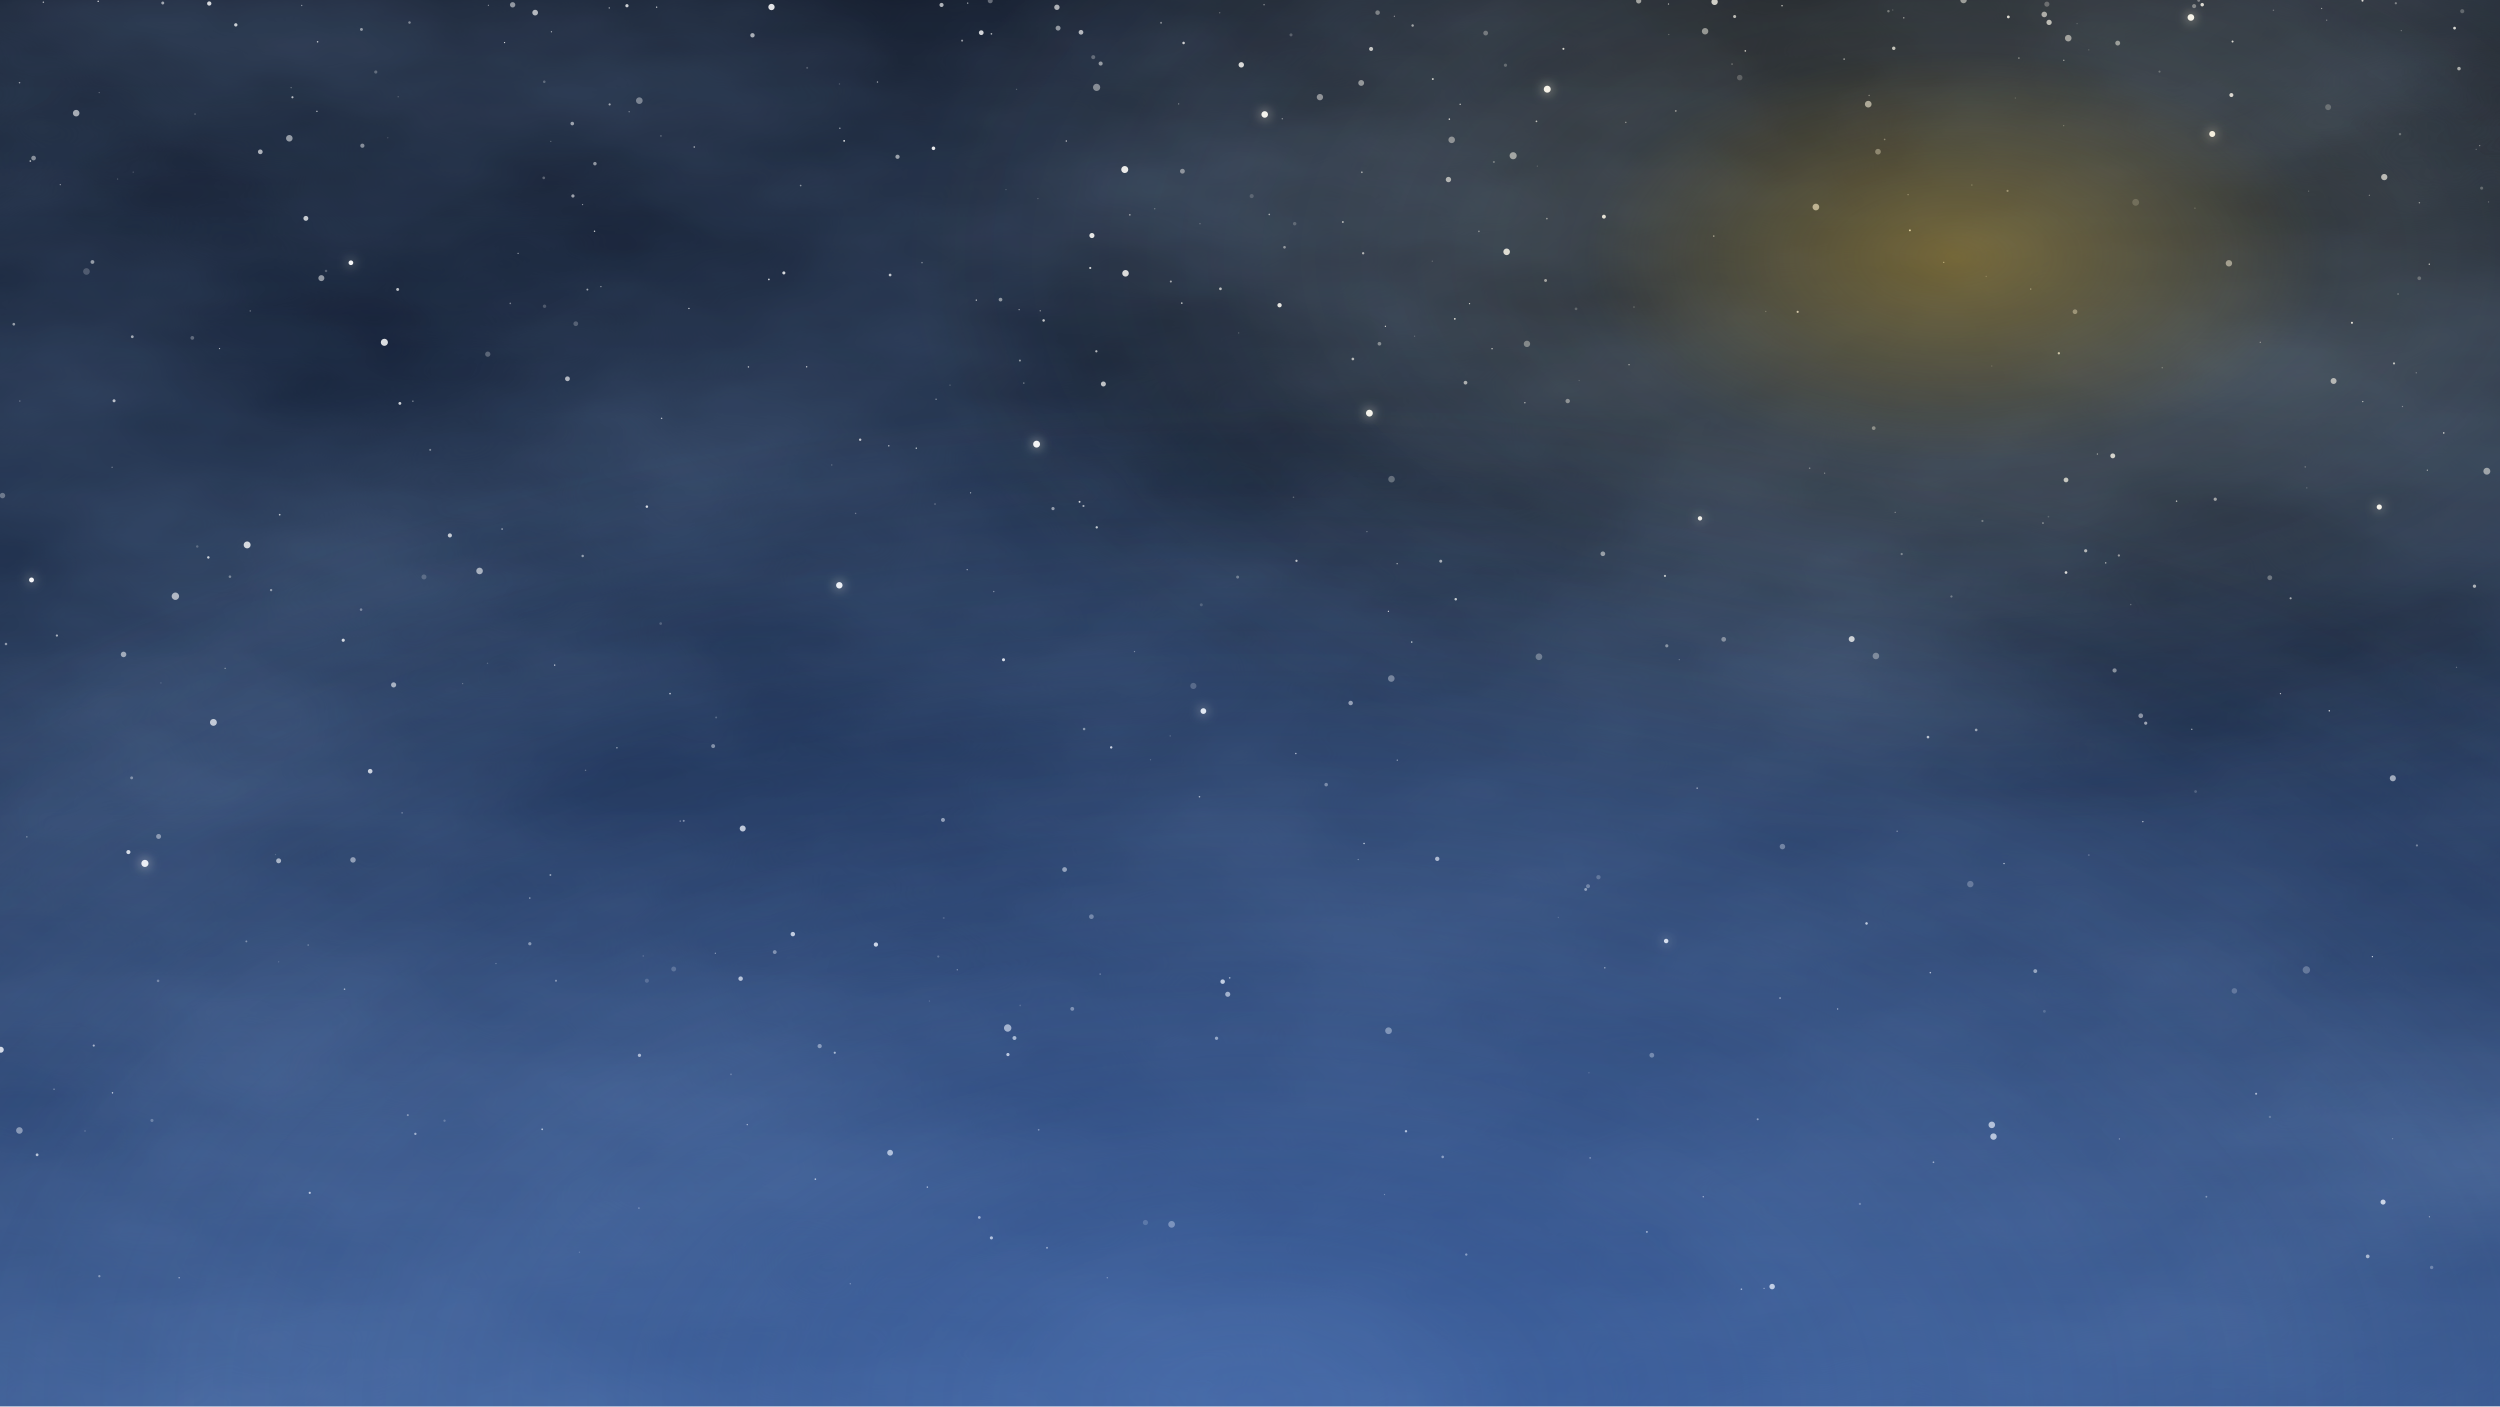
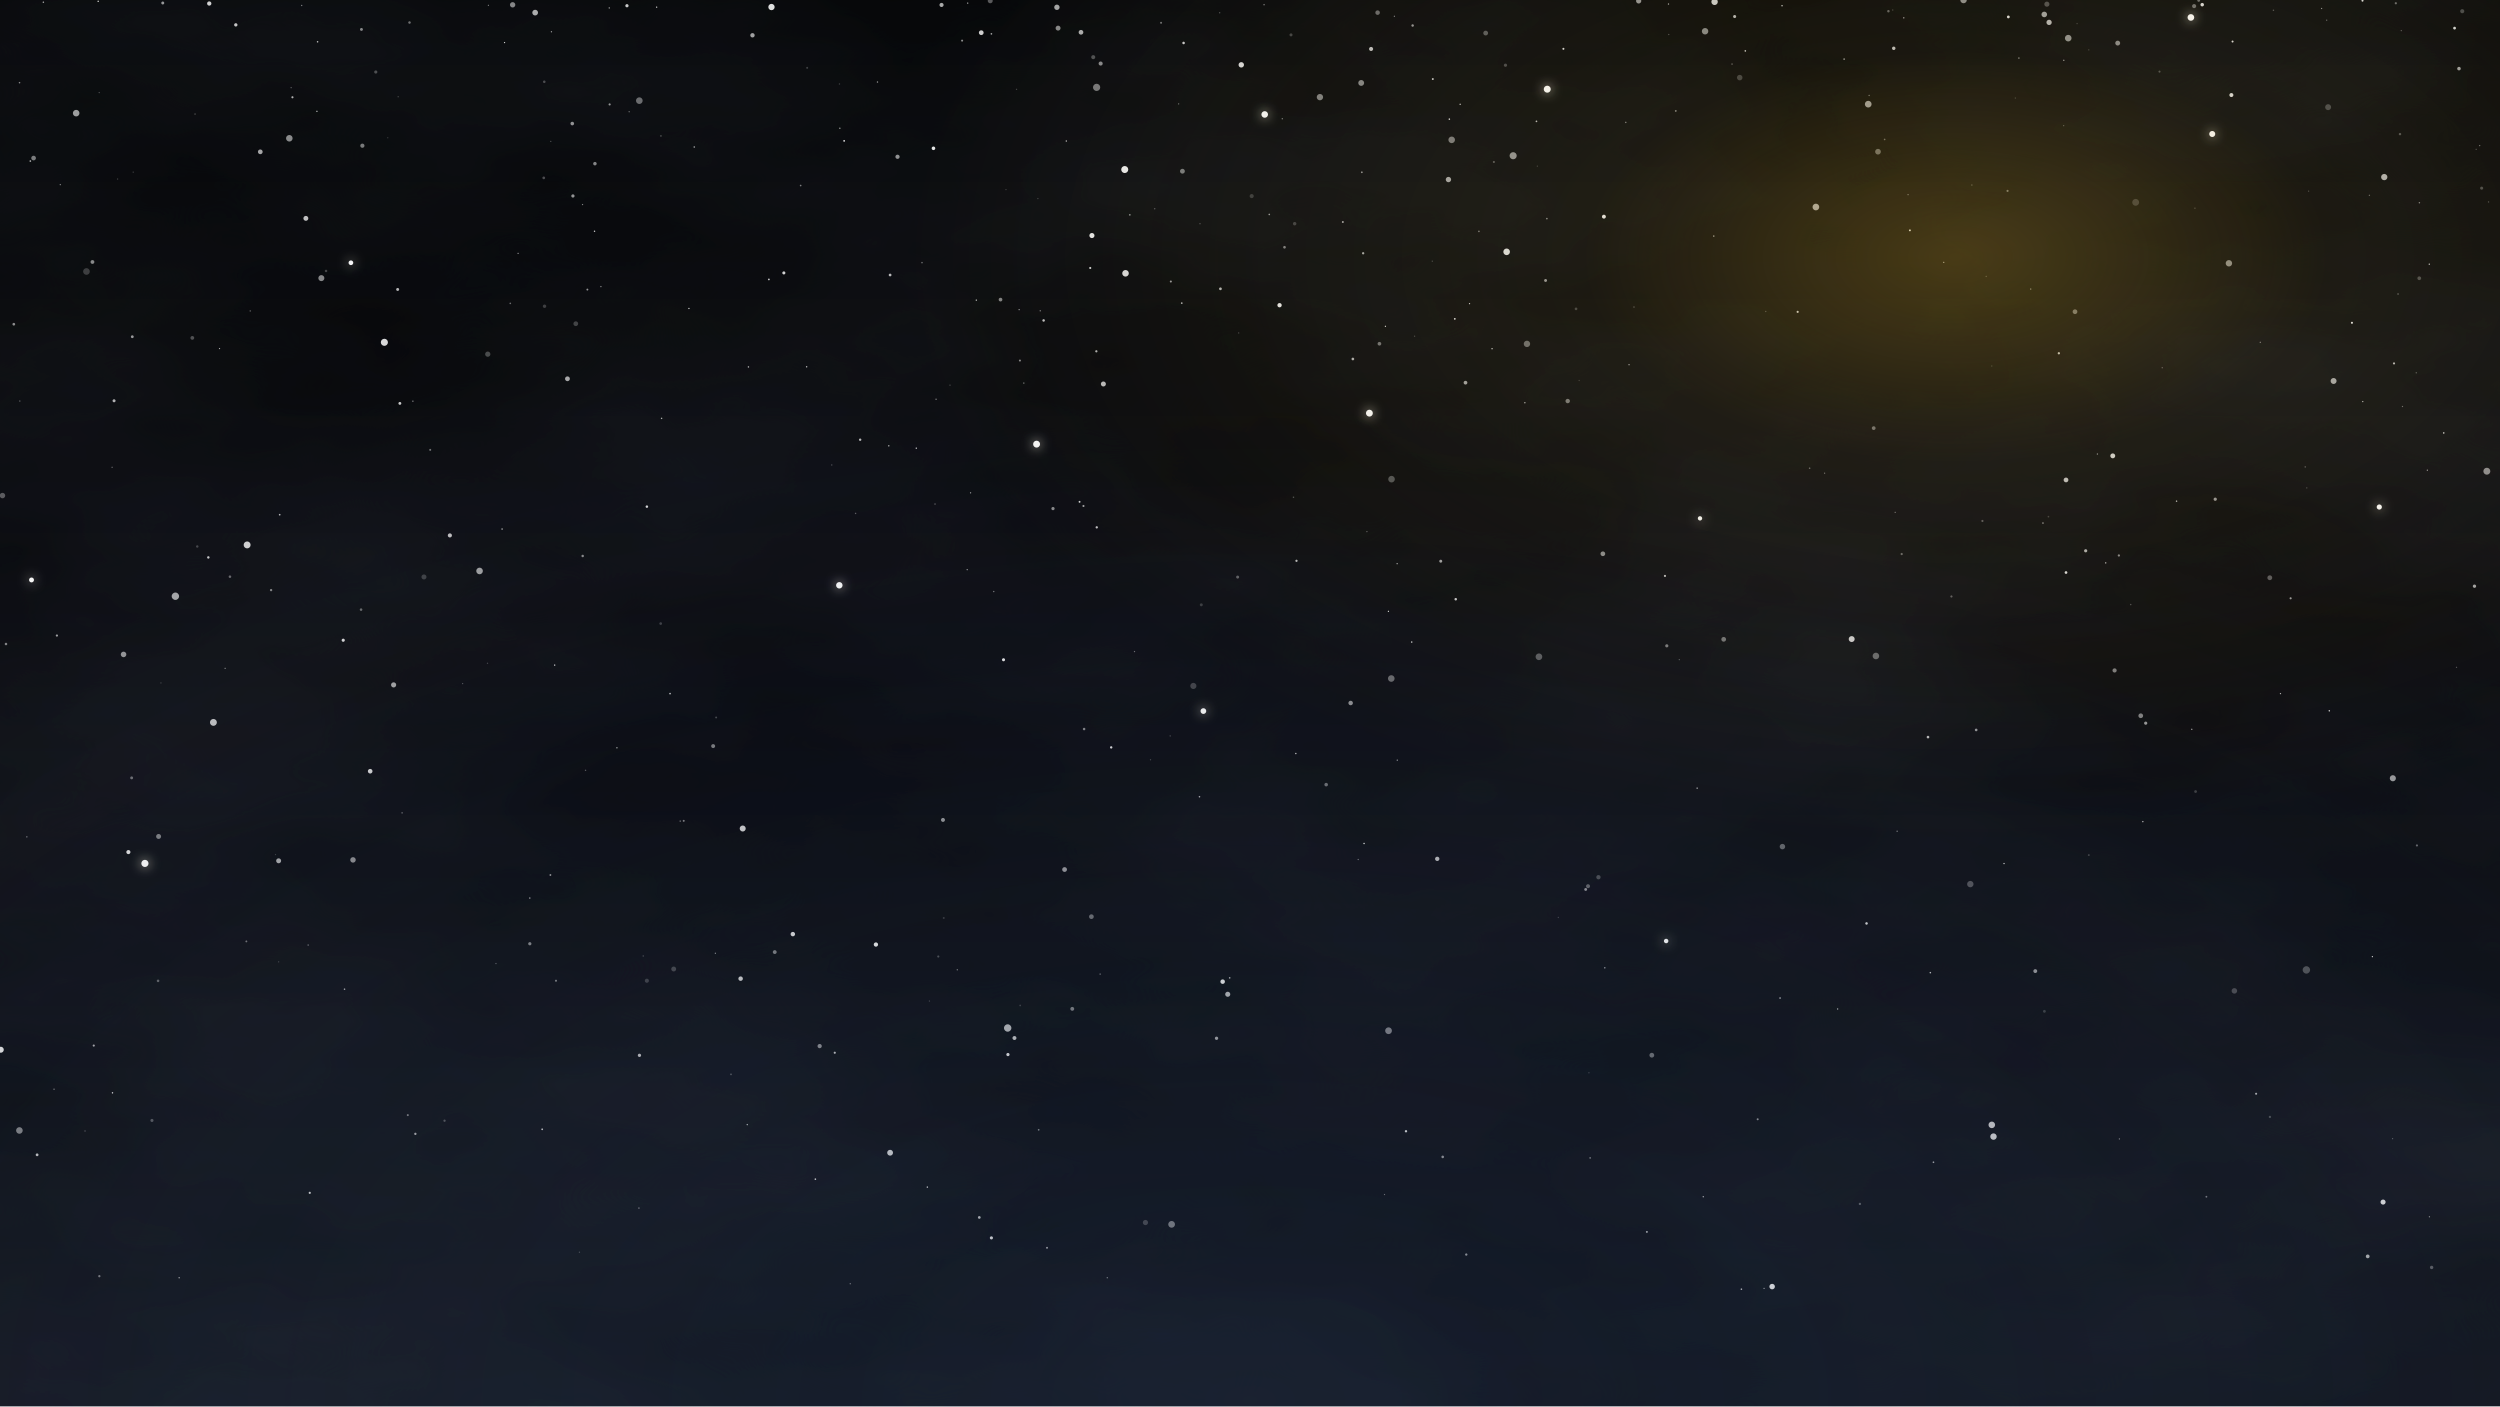
<svg xmlns="http://www.w3.org/2000/svg" width="1920" height="1080" viewBox="0 0 1920 1080">
  <defs>
    <linearGradient id="sky" x1="0" y1="0" x2="0" y2="1">
-       <stop offset="0" stop-color="#050a16" />
-       <stop offset="0.42" stop-color="#0e1c36" />
-       <stop offset="0.74" stop-color="#1f355e" />
-       <stop offset="1" stop-color="#2c4a80" />
+       <stop offset="0" stop-color="#000000" />
+       <stop offset="0.42" stop-color="#050508" />
+       <stop offset="0.74" stop-color="#0a0c12" />
+       <stop offset="1" stop-color="#0e121a" />
    </linearGradient>
    <radialGradient id="moon" cx="0.78" cy="0.18" r="0.42">
-       <stop offset="0" stop-color="#e6b325" stop-opacity="0.42" />
-       <stop offset="0.35" stop-color="#e6b325" stop-opacity="0.10" />
+       <stop offset="0" stop-color="#e6b325" stop-opacity="0.28" />
+       <stop offset="0.35" stop-color="#e6b325" stop-opacity="0.08" />
      <stop offset="1" stop-color="#e6b325" stop-opacity="0" />
    </radialGradient>
    <radialGradient id="horizon" cx="0.5" cy="1" r="0.72">
-       <stop offset="0" stop-color="#4a76c4" stop-opacity="0.38" />
-       <stop offset="1" stop-color="#4a76c4" stop-opacity="0" />
+       <stop offset="0" stop-color="#1f355e" stop-opacity="0.18" />
+       <stop offset="1" stop-color="#1f355e" stop-opacity="0" />
    </radialGradient>
    <filter id="clouds" x="0" y="0" width="100%" height="100%">
      <feTurbulence type="fractalNoise" baseFrequency="0.002 0.004" numOctaves="5" seed="7" />
-       <feColorMatrix type="matrix" values="0 0 0 0 0.22  0 0 0 0 0.36  0 0 0 0 0.62  0.9 0 0 0 0" />
+       <feColorMatrix type="matrix" values="0 0 0 0 0.06  0 0 0 0 0.08  0 0 0 0 0.12  0.55 0 0 0 0" />
    </filter>
    <filter id="bloom" x="-200%" y="-200%" width="500%" height="500%">
      <feGaussianBlur stdDeviation="4" />
    </filter>
  </defs>
  <rect width="1920" height="1080" fill="url(#sky)" />
  <g opacity="0.5">
    <rect width="1920" height="1080" filter="url(#clouds)" />
  </g>
  <g fill="#ffffff">
    <circle cx="1876.8" cy="332.5" r="0.62" opacity="0.82" />
    <circle cx="288.6" cy="55.3" r="1.22" opacity="0.27" />
    <circle cx="994.3" cy="171.8" r="1.33" opacity="0.21" />
    <circle cx="0.6" cy="806.2" r="2.31" opacity="0.85" />
    <circle cx="442.2" cy="248.6" r="1.83" opacity="0.23" />
    <circle cx="1217.8" cy="683.1" r="1.11" opacity="0.54" />
    <circle cx="1465.4" cy="149.5" r="0.5" opacity="0.48" />
    <circle cx="1043.1" cy="660.1" r="0.51" opacity="0.45" />
    <circle cx="934.3" cy="797.4" r="1.28" opacity="0.6" />
    <circle cx="871.3" cy="500.4" r="0.53" opacity="0.4" />
    <circle cx="1070.9" cy="12.5" r="0.53" opacity="0.47" />
    <circle cx="529.1" cy="236.9" r="0.52" opacity="0.84" />
    <circle cx="818.9" cy="108.3" r="0.51" opacity="0.9" />
    <circle cx="1626.4" cy="33.1" r="1.88" opacity="0.5" />
    <circle cx="1771.6" cy="374.7" r="0.53" opacity="0.24" />
    <circle cx="1457" cy="638.4" r="0.56" opacity="0.45" />
    <circle cx="237.9" cy="916.1" r="0.84" opacity="0.78" />
    <circle cx="440" cy="150.5" r="1.26" opacity="0.56" />
    <circle cx="1039" cy="275.7" r="1.04" opacity="0.66" />
    <circle cx="1831.1" cy="136" r="2.42" opacity="0.67" />
    <circle cx="427" cy="753.2" r="0.8" opacity="0.46" />
    <circle cx="1539.1" cy="663.2" r="0.53" opacity="0.83" />
    <circle cx="1280.1" cy="496" r="1.22" opacity="0.46" />
    <circle cx="397.9" cy="194.6" r="0.51" opacity="0.57" />
    <circle cx="176.6" cy="442.9" r="0.99" opacity="0.37" />
    <circle cx="644.7" cy="64.5" r="0.54" opacity="0.22" />
    <circle cx="1268.6" cy="810.4" r="1.85" opacity="0.39" />
    <circle cx="673.9" cy="63" r="0.55" opacity="0.59" />
    <circle cx="1837.5" cy="874.5" r="0.5" opacity="0.32" />
    <circle cx="864.4" cy="209.9" r="2.53" opacity="0.83" />
    <circle cx="942.9" cy="763.6" r="1.96" opacity="0.67" />
    <circle cx="1303.4" cy="605.3" r="0.55" opacity="0.76" />
    <circle cx="121.8" cy="642.4" r="1.91" opacity="0.45" />
    <circle cx="608.9" cy="717.4" r="1.71" opacity="0.83" />
    <circle cx="921.6" cy="171.8" r="0.54" opacity="0.27" />
    <circle cx="456.6" cy="177.6" r="0.57" opacity="0.8" />
    <circle cx="121.4" cy="753.3" r="1" opacity="0.34" />
    <circle cx="749.8" cy="230.5" r="0.51" opacity="0.88" />
    <circle cx="1644.1" cy="549.7" r="1.82" opacity="0.48" />
    <circle cx="682.6" cy="342.4" r="0.52" opacity="0.83" />
    <circle cx="939" cy="753.9" r="1.74" opacity="0.87" />
    <circle cx="234.9" cy="167.7" r="1.89" opacity="0.74" />
    <circle cx="374.6" cy="272" r="2.02" opacity="0.26" />
    <circle cx="1480.7" cy="566.1" r="1.02" opacity="0.73" />
    <circle cx="614.9" cy="142.5" r="0.67" opacity="0.46" />
    <circle cx="713.8" cy="768.8" r="0.5" opacity="0.24" />
    <circle cx="28.5" cy="886.9" r="1.08" opacity="0.73" />
    <circle cx="1531" cy="872.9" r="2.48" opacity="0.77" />
    <circle cx="1685.7" cy="159.9" r="0.6" opacity="0.2" />
    <circle cx="718.9" cy="306.6" r="0.5" opacity="0.6" />
    <circle cx="243.4" cy="85.5" r="0.51" opacity="0.83" />
    <circle cx="783.3" cy="276.9" r="0.78" opacity="0.51" />
    <circle cx="295.2" cy="262.9" r="2.73" opacity="0.84" />
    <circle cx="1248.6" cy="94" r="0.59" opacity="0.46" />
    <circle cx="1439" cy="328.8" r="1.45" opacity="0.4" />
    <circle cx="1573.2" cy="396.8" r="0.67" opacity="0.2" />
    <circle cx="1047.6" cy="647.8" r="0.58" opacity="0.88" />
    <circle cx="1336.1" cy="59.6" r="2.12" opacity="0.22" />
    <circle cx="149.8" cy="87.6" r="0.62" opacity="0.25" />
    <circle cx="908.1" cy="131.5" r="1.86" opacity="0.44" />
    <circle cx="577.9" cy="27.1" r="1.69" opacity="0.61" />
    <circle cx="703.7" cy="344.2" r="0.53" opacity="0.88" />
    <circle cx="823.5" cy="774.8" r="1.49" opacity="0.45" />
    <circle cx="90.3" cy="137.5" r="0.51" opacity="0.24" />
    <circle cx="723.1" cy="3.8" r="1.59" opacity="0.65" />
    <circle cx="648.3" cy="108.2" r="0.69" opacity="0.9" />
    <circle cx="619.9" cy="52.1" r="0.75" opacity="0.22" />
    <circle cx="1147.3" cy="124.4" r="0.79" opacity="0.31" />
    <circle cx="1891" cy="8.6" r="1.58" opacity="0.25" />
    <circle cx="838.2" cy="704" r="1.81" opacity="0.39" />
    <circle cx="974.8" cy="164.7" r="0.64" opacity="0.58" />
    <circle cx="1841.7" cy="225.8" r="0.59" opacity="0.39" />
    <circle cx="570.4" cy="636.3" r="2.31" opacity="0.79" />
    <circle cx="1529.7" cy="281.1" r="0.5" opacity="0.22" />
    <circle cx="798.9" cy="238.7" r="0.5" opacity="0.57" />
    <circle cx="86.4" cy="839.3" r="0.57" opacity="0.87" />
    <circle cx="192.2" cy="238.8" r="0.61" opacity="0.31" />
    <circle cx="1106.5" cy="431" r="1.14" opacity="0.62" />
    <circle cx="1337.4" cy="990.1" r="0.64" opacity="0.73" />
    <circle cx="1773" cy="146.8" r="0.51" opacity="0.26" />
    <circle cx="641.1" cy="808.5" r="0.83" opacity="0.72" />
    <circle cx="1200.7" cy="37.5" r="0.78" opacity="0.82" />
    <circle cx="46.3" cy="141.8" r="0.52" opacity="0.51" />
    <circle cx="801.5" cy="246.1" r="0.98" opacity="0.73" />
    <circle cx="137.6" cy="981.3" r="0.57" opacity="0.6" />
    <circle cx="1525.4" cy="212.3" r="0.52" opacity="0.28" />
    <circle cx="770.7" cy="506.7" r="1.18" opacity="0.89" />
    <circle cx="1181.9" cy="504.4" r="2.57" opacity="0.33" />
    <circle cx="1788" cy="82.3" r="2.29" opacity="0.24" />
    <circle cx="1541.8" cy="146.6" r="0.82" opacity="0.42" />
    <circle cx="1462.1" cy="13.7" r="0.56" opacity="0.62" />
    <circle cx="14.9" cy="868.2" r="2.54" opacity="0.46" />
    <circle cx="761.4" cy="950.7" r="1.21" opacity="0.84" />
    <circle cx="1141" cy="25.4" r="1.84" opacity="0.32" />
    <circle cx="277.6" cy="22.6" r="1.13" opacity="0.5" />
    <circle cx="1886.6" cy="512.5" r="0.5" opacity="0.31" />
    <circle cx="1049.8" cy="408.3" r="0.5" opacity="0.39" />
    <circle cx="214.8" cy="395.3" r="0.68" opacity="0.69" />
    <circle cx="1356.1" cy="239.2" r="0.53" opacity="0.27" />
    <circle cx="1442.3" cy="116.5" r="2.19" opacity="0.38" />
    <circle cx="160" cy="428.1" r="0.95" opacity="0.76" />
    <circle cx="417.6" cy="136.6" r="1.05" opacity="0.28" />
    <circle cx="574.8" cy="281.8" r="0.58" opacity="0.71" />
    <circle cx="317.1" cy="308.1" r="0.52" opacity="0.58" />
    <circle cx="995.7" cy="430.7" r="0.87" opacity="0.72" />
    <circle cx="1570.1" cy="776.7" r="1.09" opacity="0.19" />
    <circle cx="1822" cy="734.7" r="0.52" opacity="0.8" />
    <circle cx="743.2" cy="2.4" r="0.51" opacity="0.72" />
    <circle cx="708.1" cy="201.7" r="0.61" opacity="0.41" />
    <circle cx="953.3" cy="49.8" r="2.09" opacity="0.83" />
    <circle cx="1855.7" cy="286.3" r="0.57" opacity="0.3" />
    <circle cx="1380.6" cy="239.5" r="0.83" opacity="0.77" />
    <circle cx="720.6" cy="734.6" r="0.82" opacity="0.27" />
    <circle cx="345.5" cy="411.2" r="1.59" opacity="0.73" />
    <circle cx="1792.2" cy="292.6" r="2.29" opacity="0.62" />
    <circle cx="494" cy="734.2" r="0.55" opacity="0.27" />
    <circle cx="1658.5" cy="55" r="0.79" opacity="0.27" />
    <circle cx="189.8" cy="418.5" r="2.67" opacity="0.8" />
    <circle cx="445" cy="961.7" r="0.53" opacity="0.26" />
    <circle cx="898.7" cy="565.2" r="0.5" opacity="0.3" />
    <circle cx="1671.6" cy="384.9" r="0.59" opacity="0.73" />
    <circle cx="1018.5" cy="602.6" r="1.38" opacity="0.4" />
    <circle cx="1492.8" cy="201.5" r="0.5" opacity="0.65" />
    <circle cx="10.6" cy="249" r="1.04" opacity="0.53" />
    <circle cx="1743.2" cy="443.7" r="1.86" opacity="0.32" />
    <circle cx="1514.4" cy="142.1" r="0.5" opacity="0.37" />
    <circle cx="1401.3" cy="363.4" r="0.5" opacity="0.43" />
    <circle cx="761.4" cy="26" r="0.67" opacity="0.64" />
    <circle cx="1735.9" cy="262.9" r="0.51" opacity="0.5" />
    <circle cx="724.8" cy="705" r="0.74" opacity="0.19" />
    <circle cx="1513.2" cy="679" r="2.46" opacity="0.28" />
    <circle cx="839.6" cy="43.9" r="1.56" opacity="0.28" />
    <circle cx="660.6" cy="337.7" r="0.93" opacity="0.71" />
    <circle cx="1581.2" cy="271.3" r="0.89" opacity="0.73" />
    <circle cx="1.9" cy="380.6" r="2.1" opacity="0.32" />
    <circle cx="850.4" cy="981.3" r="0.54" opacity="0.5" />
    <circle cx="76.2" cy="71.1" r="0.5" opacity="0.29" />
    <circle cx="387.5" cy="32.7" r="0.5" opacity="0.84" />
    <circle cx="1157.1" cy="193.4" r="2.54" opacity="0.84" />
    <circle cx="1814.6" cy="308.4" r="0.51" opacity="0.71" />
    <circle cx="1900.4" cy="450.2" r="1.28" opacity="0.62" />
    <circle cx="525.1" cy="630.4" r="0.76" opacity="0.47" />
    <circle cx="1180.7" cy="127.6" r="0.5" opacity="0.21" />
    <circle cx="1714.6" cy="31.9" r="0.77" opacity="0.83" />
    <circle cx="689.3" cy="120.4" r="1.63" opacity="0.55" />
    <circle cx="886.8" cy="160.3" r="0.59" opacity="0.28" />
    <circle cx="842.2" cy="67.1" r="2.78" opacity="0.44" />
    <circle cx="561.4" cy="825.1" r="0.72" opacity="0.28" />
    <circle cx="423.5" cy="24.4" r="0.51" opacity="0.63" />
    <circle cx="1624" cy="514.9" r="1.62" opacity="0.47" />
    <circle cx="1783" cy="6.5" r="0.5" opacity="0.54" />
    <circle cx="43.7" cy="488.1" r="0.85" opacity="0.6" />
    <circle cx="1428.4" cy="924.6" r="0.88" opacity="0.33" />
    <circle cx="712.2" cy="911.7" r="0.57" opacity="0.87" />
    <circle cx="1031.3" cy="170.5" r="0.74" opacity="0.64" />
    <circle cx="1858" cy="213.7" r="1.44" opacity="0.26" />
    <circle cx="15.2" cy="308" r="0.6" opacity="0.3" />
    <circle cx="116.7" cy="860.5" r="1.2" opacity="0.29" />
    <circle cx="1281.4" cy="3.1" r="0.52" opacity="0.7" />
    <circle cx="1340.4" cy="39.1" r="0.63" opacity="0.83" />
    <circle cx="986.5" cy="189.9" r="1.03" opacity="0.47" />
    <circle cx="772.6" cy="145.6" r="0.5" opacity="0.21" />
    <circle cx="783.5" cy="772.2" r="0.67" opacity="0.21" />
    <circle cx="374.4" cy="509.4" r="0.54" opacity="0.23" />
    <circle cx="745.4" cy="378.5" r="0.5" opacity="0.63" />
    <circle cx="1517.7" cy="560.6" r="1.03" opacity="0.57" />
    <circle cx="1309.5" cy="24" r="2.48" opacity="0.5" />
    <circle cx="181.1" cy="19.1" r="1.29" opacity="0.76" />
    <circle cx="909" cy="33" r="0.99" opacity="0.77" />
    <circle cx="211.6" cy="656.3" r="0.5" opacity="0.19" />
    <circle cx="1686.2" cy="607.9" r="1.07" opacity="0.2" />
    <circle cx="1368.9" cy="650.2" r="2.11" opacity="0.36" />
    <circle cx="1818.4" cy="964.9" r="1.45" opacity="0.65" />
    <circle cx="1416.3" cy="45.4" r="0.71" opacity="0.49" />
    <circle cx="199.9" cy="116.6" r="1.82" opacity="0.63" />
    <circle cx="1332.2" cy="12.7" r="1.19" opacity="0.69" />
    <circle cx="1572" cy="3.2" r="1.97" opacity="0.27" />
    <circle cx="123.6" cy="524.5" r="0.51" opacity="0.22" />
    <circle cx="1231" cy="425.3" r="1.81" opacity="0.52" />
    <circle cx="1586.7" cy="368.6" r="1.83" opacity="0.72" />
    <circle cx="1187" cy="215.4" r="1.13" opacity="0.56" />
    <circle cx="1688.6" cy="0.3" r="1.09" opacity="0.39" />
    <circle cx="1232.5" cy="743.3" r="0.5" opacity="0.82" />
    <circle cx="970.8" cy="3.6" r="0.6" opacity="0.43" />
    <circle cx="1484.9" cy="892.6" r="0.68" opacity="0.61" />
    <circle cx="786.3" cy="294.2" r="0.51" opacity="0.54" />
    <circle cx="1349.9" cy="859.6" r="0.77" opacity="0.53" />
    <circle cx="1858.1" cy="155.7" r="0.58" opacity="0.48" />
    <circle cx="163.9" cy="554.8" r="2.65" opacity="0.72" />
    <circle cx="522.4" cy="630.6" r="0.55" opacity="0.48" />
    <circle cx="1084.9" cy="19.6" r="0.96" opacity="0.55" />
    <circle cx="1498.7" cy="458.1" r="0.84" opacity="0.33" />
    <circle cx="1172.7" cy="264.1" r="2.46" opacity="0.38" />
    <circle cx="1843.2" cy="103" r="0.92" opacity="0.29" />
    <circle cx="1570" cy="11.1" r="2.15" opacity="0.6" />
    <circle cx="439.5" cy="94.9" r="1.39" opacity="0.55" />
    <circle cx="1126.1" cy="963.5" r="0.9" opacity="0.57" />
    <circle cx="842.3" cy="405" r="0.9" opacity="0.76" />
    <circle cx="1694.5" cy="919.1" r="0.72" opacity="0.43" />
    <circle cx="1786.9" cy="15.5" r="0.5" opacity="0.42" />
    <circle cx="1447.4" cy="107.1" r="0.65" opacity="0.38" />
    <circle cx="1100.4" cy="60.7" r="0.74" opacity="0.78" />
    <circle cx="1771.3" cy="744.9" r="2.85" opacity="0.27" />
    <circle cx="1422.1" cy="490.8" r="2.29" opacity="0.79" />
    <circle cx="1864.2" cy="361.1" r="0.5" opacity="0.65" />
    <circle cx="1389.8" cy="359.6" r="0.63" opacity="0.37" />
    <circle cx="867.7" cy="165" r="0.69" opacity="0.5" />
    <circle cx="134.7" cy="457.9" r="2.84" opacity="0.62" />
    <circle cx="595" cy="731.2" r="1.49" opacity="0.45" />
    <circle cx="368.3" cy="438.5" r="2.54" opacity="0.59" />
    <circle cx="1604.2" cy="38.3" r="0.5" opacity="0.23" />
    <circle cx="456.9" cy="125.7" r="1.35" opacity="0.5" />
    <circle cx="1453.6" cy="7.7" r="0.57" opacity="0.21" />
    <circle cx="71" cy="201.2" r="1.47" opacity="0.51" />
    <circle cx="517.4" cy="744.2" r="1.88" opacity="0.23" />
    <circle cx="41.5" cy="836.5" r="0.52" opacity="0.52" />
    <circle cx="263.6" cy="491.7" r="1.22" opacity="0.82" />
    <circle cx="626.2" cy="905.6" r="0.66" opacity="0.83" />
    <circle cx="1045.9" cy="132.3" r="0.7" opacity="0.55" />
    <circle cx="1066.4" cy="791.6" r="2.6" opacity="0.46" />
    <circle cx="481.5" cy="4.4" r="1.25" opacity="0.78" />
    <circle cx="23.3" cy="123.7" r="0.68" opacity="0.66" />
    <circle cx="65.3" cy="868.6" r="0.5" opacity="0.37" />
    <circle cx="1188" cy="167.9" r="0.66" opacity="0.5" />
    <circle cx="1212.8" cy="292.2" r="0.5" opacity="0.2" />
    <circle cx="125" cy="2.3" r="1.14" opacity="0.57" />
    <circle cx="1685.1" cy="4.7" r="1.58" opacity="0.39" />
    <circle cx="950.5" cy="443.2" r="1.15" opacity="0.34" />
    <circle cx="1593.6" cy="239.4" r="1.82" opacity="0.41" />
    <circle cx="447.4" cy="157.1" r="0.51" opacity="0.49" />
    <circle cx="592.5" cy="5.4" r="2.43" opacity="0.86" />
    <circle cx="1103.8" cy="659.6" r="1.67" opacity="0.7" />
    <circle cx="385.6" cy="406.3" r="0.55" opacity="0.8" />
    <circle cx="883.6" cy="583.5" r="0.5" opacity="0.25" />
    <circle cx="1595.2" cy="18.1" r="0.52" opacity="0.21" />
    <circle cx="653" cy="985.9" r="0.55" opacity="0.43" />
    <circle cx="1885.1" cy="21.6" r="1.08" opacity="0.82" />
    <circle cx="1586.7" cy="439.7" r="1.05" opacity="0.85" />
    <circle cx="1435.5" cy="73.3" r="0.54" opacity="0.43" />
    <circle cx="829.1" cy="385.4" r="0.73" opacity="0.82" />
    <circle cx="1683.3" cy="560.1" r="0.51" opacity="0.73" />
    <circle cx="102.3" cy="132.2" r="0.5" opacity="0.24" />
    <circle cx="547.7" cy="573" r="1.53" opacity="0.46" />
    <circle cx="1118" cy="460.2" r="0.98" opacity="0.78" />
    <circle cx="905.2" cy="79.8" r="0.5" opacity="0.44" />
    <circle cx="1046.9" cy="194.5" r="0.89" opacity="0.63" />
    <circle cx="330.4" cy="345.5" r="0.77" opacity="0.42" />
    <circle cx="797.1" cy="152.5" r="0.5" opacity="0.23" />
    <circle cx="1440.7" cy="503.8" r="2.53" opacity="0.37" />
    <circle cx="645" cy="98.5" r="0.57" opacity="0.6" />
    <circle cx="830.2" cy="24.8" r="1.81" opacity="0.66" />
    <circle cx="496.8" cy="389.1" r="0.97" opacity="0.82" />
    <circle cx="780.7" cy="68.6" r="0.51" opacity="0.24" />
    <circle cx="1117.3" cy="244.9" r="0.69" opacity="0.89" />
    <circle cx="1466.8" cy="176.9" r="0.74" opacity="0.84" />
    <circle cx="1053" cy="37.6" r="1.57" opacity="0.72" />
    <circle cx="1901.7" cy="114.7" r="0.5" opacity="0.29" />
    <circle cx="1058" cy="9.7" r="1.75" opacity="0.38" />
    <circle cx="1281.6" cy="26.5" r="0.51" opacity="0.29" />
    <circle cx="549.4" cy="732.1" r="0.5" opacity="0.58" />
    <circle cx="406.9" cy="724.8" r="1.25" opacity="0.48" />
    <circle cx="1845.1" cy="312.2" r="0.52" opacity="0.39" />
    <circle cx="1162.1" cy="119.6" r="2.74" opacity="0.54" />
    <circle cx="573.9" cy="863.7" r="0.56" opacity="0.68" />
    <circle cx="277.3" cy="468.2" r="1" opacity="0.37" />
    <circle cx="1171.1" cy="309.3" r="0.53" opacity="0.73" />
    <circle cx="774.1" cy="809.9" r="1.25" opacity="0.85" />
    <circle cx="1660.6" cy="282.4" r="0.53" opacity="0.34" />
    <circle cx="779.1" cy="797.2" r="1.53" opacity="0.73" />
    <circle cx="1482.5" cy="747" r="0.62" opacity="0.73" />
    <circle cx="172.9" cy="513.3" r="0.52" opacity="0.49" />
    <circle cx="812.6" cy="21.6" r="1.9" opacity="0.51" />
    <circle cx="468.2" cy="80.2" r="0.82" opacity="0.56" />
    <circle cx="1814.4" cy="0.5" r="0.78" opacity="0.85" />
    <circle cx="1251.1" cy="280.1" r="0.5" opacity="0.71" />
    <circle cx="1180" cy="93.2" r="0.68" opacity="0.7" />
    <circle cx="1196.8" cy="704.6" r="0.53" opacity="0.21" />
    <circle cx="1219.6" cy="680.6" r="1.54" opacity="0.34" />
    <circle cx="319" cy="870.8" r="0.9" opacity="0.62" />
    <circle cx="1909.9" cy="361.9" r="2.67" opacity="0.52" />
    <circle cx="473.8" cy="574.3" r="0.56" opacity="0.66" />
    <circle cx="246.8" cy="213.6" r="2.31" opacity="0.51" />
    <circle cx="844.9" cy="748.1" r="0.5" opacity="0.55" />
    <circle cx="811.7" cy="5.6" r="2.07" opacity="0.63" />
    <circle cx="1547.8" cy="75.3" r="0.51" opacity="0.22" />
    <circle cx="1856.2" cy="649.3" r="0.83" opacity="0.37" />
    <circle cx="1145.9" cy="267.8" r="0.54" opacity="0.81" />
    <circle cx="451.1" cy="222.4" r="0.74" opacity="0.56" />
    <circle cx="168.6" cy="267.7" r="0.5" opacity="0.65" />
    <circle cx="94.9" cy="502.6" r="2.13" opacity="0.55" />
    <circle cx="1045.4" cy="63.7" r="2.25" opacity="0.49" />
    <circle cx="853.4" cy="574" r="0.92" opacity="0.84" />
    <circle cx="1068.5" cy="521.1" r="2.55" opacity="0.38" />
    <circle cx="1254.9" cy="235.8" r="0.53" opacity="0.35" />
    <circle cx="406.9" cy="689.7" r="0.52" opacity="0.8" />
    <circle cx="208.2" cy="453.2" r="0.9" opacity="0.48" />
    <circle cx="76.3" cy="980.1" r="0.88" opacity="0.44" />
    <circle cx="1287" cy="85.2" r="0.72" opacity="0.48" />
    <circle cx="214" cy="738.7" r="0.52" opacity="0.21" />
    <circle cx="1227.6" cy="673.7" r="1.66" opacity="0.25" />
    <circle cx="602" cy="209.6" r="1.19" opacity="0.81" />
    <circle cx="297.8" cy="105.8" r="0.5" opacity="0.19" />
    <circle cx="4.6" cy="494.6" r="0.97" opacity="0.49" />
    <circle cx="550" cy="551" r="0.73" opacity="0.25" />
    <circle cx="718.1" cy="387.1" r="0.59" opacity="0.34" />
    <circle cx="1713.7" cy="73" r="1.55" opacity="0.82" />
    <circle cx="1455.5" cy="393.5" r="0.51" opacity="0.42" />
    <circle cx="1100" cy="200.6" r="0.51" opacity="0.25" />
    <circle cx="1830.2" cy="923.2" r="1.95" opacity="0.83" />
    <circle cx="1460.5" cy="425.5" r="0.86" opacity="0.37" />
    <circle cx="1367.1" cy="766.5" r="0.72" opacity="0.52" />
    <circle cx="1588.4" cy="29.3" r="2.54" opacity="0.53" />
    <circle cx="422.7" cy="672" r="0.72" opacity="0.6" />
    <circle cx="507.6" cy="104.4" r="0.6" opacity="0.33" />
    <circle cx="672.7" cy="725.4" r="1.66" opacity="0.9" />
    <circle cx="418.2" cy="235.2" r="1.31" opacity="0.21" />
    <circle cx="66.4" cy="208.5" r="2.57" opacity="0.2" />
    <circle cx="1617.2" cy="432.3" r="0.52" opacity="0.82" />
    <circle cx="1751.4" cy="532.7" r="0.51" opacity="0.71" />
    <circle cx="683.6" cy="885.3" r="2.24" opacity="0.78" />
    <circle cx="491.1" cy="810.5" r="1.27" opacity="0.71" />
    <circle cx="284.3" cy="592.3" r="1.78" opacity="0.8" />
    <circle cx="1450.3" cy="8.6" r="0.96" opacity="0.35" />
    <circle cx="1013.7" cy="74.6" r="2.44" opacity="0.47" />
    <circle cx="1840" cy="2.5" r="0.85" opacity="0.39" />
    <circle cx="1529.7" cy="863.9" r="2.53" opacity="0.74" />
    <circle cx="1073" cy="432.9" r="0.52" opacity="0.69" />
    <circle cx="447.5" cy="427" r="0.96" opacity="0.51" />
    <circle cx="1819.7" cy="150" r="0.52" opacity="0.38" />
    <circle cx="837.3" cy="205.8" r="0.82" opacity="0.79" />
    <circle cx="33.3" cy="1.7" r="0.59" opacity="0.65" />
    <circle cx="735.2" cy="744.8" r="0.52" opacity="0.52" />
    <circle cx="20.6" cy="642.7" r="0.6" opacity="0.38" />
    <circle cx="1308.1" cy="919.1" r="0.52" opacity="0.79" />
    <circle cx="308.8" cy="624.3" r="0.5" opacity="0.54" />
    <circle cx="916.5" cy="526.8" r="2.36" opacity="0.22" />
    <circle cx="808.7" cy="390.6" r="1.25" opacity="0.52" />
    <circle cx="86.1" cy="358.9" r="0.55" opacity="0.35" />
    <circle cx="496.8" cy="753.2" r="1.58" opacity="0.2" />
    <circle cx="1084.2" cy="493.1" r="0.59" opacity="0.83" />
    <circle cx="375.1" cy="4.1" r="0.5" opacity="0.48" />
    <circle cx="922.6" cy="464.5" r="1.14" opacity="0.19" />
    <circle cx="1604.2" cy="656.7" r="0.74" opacity="0.21" />
    <circle cx="879.7" cy="938.9" r="2" opacity="0.23" />
    <circle cx="1865.8" cy="934.5" r="0.5" opacity="0.54" />
    <circle cx="899.8" cy="940.3" r="2.59" opacity="0.45" />
    <circle cx="1865.7" cy="202.9" r="0.56" opacity="0.74" />
    <circle cx="1411.3" cy="774.9" r="0.52" opacity="0.75" />
    <circle cx="355.3" cy="525" r="0.5" opacity="0.3" />
    <circle cx="847.4" cy="294.9" r="1.93" opacity="0.71" />
    <circle cx="832.1" cy="388.6" r="0.81" opacity="0.6" />
    <circle cx="1063.3" cy="917.4" r="0.5" opacity="0.42" />
    <circle cx="314.5" cy="17.3" r="0.97" opacity="0.41" />
    <circle cx="1231.8" cy="166.4" r="1.51" opacity="0.88" />
    <circle cx="907.6" cy="232.8" r="0.69" opacity="0.68" />
    <circle cx="147.7" cy="259.5" r="1.45" opacity="0.28" />
    <circle cx="1622.6" cy="350.1" r="1.89" opacity="0.79" />
    <circle cx="1542.4" cy="13" r="1.09" opacity="0.84" />
    <circle cx="1563.1" cy="745.8" r="1.49" opacity="0.55" />
    <circle cx="243.9" cy="32.1" r="0.61" opacity="0.73" />
    <circle cx="891.7" cy="17.5" r="0.75" opacity="0.43" />
    <circle cx="683.6" cy="211.2" r="1.06" opacity="0.71" />
    <circle cx="58.5" cy="86.9" r="2.53" opacity="0.6" />
    <circle cx="151.5" cy="419.7" r="0.94" opacity="0.23" />
    <circle cx="842" cy="269.8" r="0.87" opacity="0.67" />
    <circle cx="72" cy="803" r="0.82" opacity="0.63" />
    <circle cx="768.4" cy="230.1" r="1.43" opacity="0.49" />
    <circle cx="1210.4" cy="237.2" r="1.03" opacity="0.23" />
    <circle cx="804.1" cy="958.3" r="0.74" opacity="0.63" />
    <circle cx="1113.1" cy="91.5" r="0.61" opacity="0.87" />
    <circle cx="483.2" cy="85.8" r="0.53" opacity="0.41" />
    <circle cx="1716" cy="761" r="2.12" opacity="0.24" />
    <circle cx="264.6" cy="759.7" r="0.62" opacity="0.65" />
    <circle cx="491" cy="77.3" r="2.56" opacity="0.39" />
    <circle cx="1264.8" cy="946.1" r="0.74" opacity="0.67" />
    <circle cx="1645.7" cy="631" r="0.55" opacity="0.72" />
    <circle cx="1221.2" cy="889.3" r="0.5" opacity="0.84" />
    <circle cx="1064" cy="250.6" r="0.5" opacity="0.89" />
    <circle cx="341.4" cy="860.7" r="0.88" opacity="0.28" />
    <circle cx="416.4" cy="867.3" r="0.71" opacity="0.75" />
    <circle cx="1759.2" cy="459.5" r="0.81" opacity="0.59" />
    <circle cx="98.6" cy="654.4" r="1.58" opacity="0.84" />
    <circle cx="1079.8" cy="868.8" r="0.91" opacity="0.83" />
    <circle cx="1601.8" cy="423" r="1.23" opacity="0.66" />
    <circle cx="313.2" cy="856.4" r="0.77" opacity="0.45" />
    <circle cx="1569" cy="401.7" r="0.5" opacity="0.87" />
    <circle cx="449.7" cy="591.6" r="0.56" opacity="0.33" />
    <circle cx="418" cy="62.8" r="0.99" opacity="0.26" />
    <circle cx="1647.9" cy="555.4" r="1.23" opacity="0.58" />
    <circle cx="307.1" cy="309.8" r="1.11" opacity="0.77" />
    <circle cx="1354.8" cy="989.5" r="0.5" opacity="0.63" />
    <circle cx="937.3" cy="221.8" r="1.06" opacity="0.68" />
    <circle cx="832.6" cy="559.9" r="0.97" opacity="0.5" />
    <circle cx="1258.5" cy="0.7" r="2.01" opacity="0.56" />
    <circle cx="1037.3" cy="539.9" r="1.73" opacity="0.54" />
    <circle cx="1844.2" cy="23.5" r="0.53" opacity="0.3" />
    <circle cx="797.7" cy="867.7" r="0.69" opacity="0.48" />
    <circle cx="271.1" cy="660.4" r="2.11" opacity="0.51" />
    <circle cx="533.2" cy="112.9" r="0.64" opacity="0.59" />
    <circle cx="951.3" cy="255.7" r="0.52" opacity="0.25" />
    <circle cx="325.6" cy="443.1" r="1.92" opacity="0.2" />
    <circle cx="236.7" cy="725.8" r="0.68" opacity="0.3" />
    <circle cx="753.6" cy="25.1" r="1.83" opacity="0.8" />
    <circle cx="87.6" cy="307.8" r="1.16" opacity="0.68" />
    <circle cx="467.9" cy="6.1" r="0.5" opacity="0.74" />
    <circle cx="863.8" cy="130.2" r="2.7" opacity="0.9" />
    <circle cx="1838.6" cy="279.1" r="0.83" opacity="0.69" />
    <circle cx="1434.8" cy="80" r="2.58" opacity="0.58" />
    <circle cx="1073.1" cy="583.8" r="0.5" opacity="0.67" />
    <circle cx="224.6" cy="74.7" r="0.82" opacity="0.68" />
    <circle cx="724.2" cy="629.7" r="1.53" opacity="0.56" />
    <circle cx="1905.9" cy="144.5" r="1.17" opacity="0.26" />
    <circle cx="993.4" cy="381.9" r="0.61" opacity="0.28" />
    <circle cx="961.3" cy="150.6" r="1.58" opacity="0.18" />
    <circle cx="1508" cy="0" r="2.5" opacity="0.52" />
    <circle cx="1732.7" cy="840" r="0.79" opacity="0.67" />
    <circle cx="1368.6" cy="4.4" r="0.55" opacity="0.85" />
    <circle cx="936.7" cy="9.8" r="0.55" opacity="0.29" />
    <circle cx="250.4" cy="208.1" r="0.95" opacity="0.24" />
    <circle cx="1573.7" cy="17.2" r="2.04" opacity="0.68" />
    <circle cx="1433.5" cy="709.2" r="0.98" opacity="0.8" />
    <circle cx="1904.4" cy="111.8" r="0.51" opacity="0.44" />
    <circle cx="1584.9" cy="96.5" r="0.5" opacity="0.32" />
    <circle cx="101.1" cy="597.4" r="1.12" opacity="0.39" />
    <circle cx="1640.2" cy="155.4" r="2.64" opacity="0.19" />
    <circle cx="1888.5" cy="52.7" r="1.37" opacity="0.6" />
    <circle cx="1454.4" cy="37.1" r="1.33" opacity="0.72" />
    <circle cx="1610.8" cy="348.7" r="0.51" opacity="0.59" />
    <circle cx="657.1" cy="394.3" r="0.58" opacity="0.33" />
    <circle cx="1522.5" cy="400.1" r="0.83" opacity="0.31" />
    <circle cx="991.5" cy="26.8" r="1.17" opacity="0.23" />
    <circle cx="763.2" cy="454.3" r="0.55" opacity="0.45" />
    <circle cx="742.8" cy="437.5" r="0.51" opacity="0.62" />
    <circle cx="1837.7" cy="597.7" r="2.35" opacity="0.58" />
    <circle cx="1125.5" cy="293.9" r="1.44" opacity="0.6" />
    <circle cx="231.7" cy="4.2" r="0.53" opacity="0.48" />
    <circle cx="391.9" cy="233" r="0.65" opacity="0.4" />
    <circle cx="1550.5" cy="44.6" r="0.63" opacity="0.46" />
    <circle cx="944.4" cy="751" r="0.64" opacity="0.67" />
    <circle cx="1585" cy="46.3" r="0.52" opacity="0.65" />
    <circle cx="1636.4" cy="464.3" r="0.57" opacity="0.28" />
    <circle cx="982.7" cy="234.4" r="1.67" opacity="0.88" />
    <circle cx="507.4" cy="478.9" r="1.04" opacity="0.21" />
    <circle cx="1743.3" cy="857.8" r="0.88" opacity="0.25" />
    <circle cx="638.8" cy="357.1" r="0.53" opacity="0.29" />
    <circle cx="1691.3" cy="3.6" r="1.35" opacity="0.83" />
    <circle cx="305.8" cy="74.3" r="0.51" opacity="0.25" />
    <circle cx="1135.8" cy="177.7" r="0.66" opacity="0.44" />
    <circle cx="1156.2" cy="50.1" r="1.24" opacity="0.25" />
    <circle cx="1323.8" cy="491" r="1.82" opacity="0.42" />
    <circle cx="568.8" cy="751.6" r="1.73" opacity="0.77" />
    <circle cx="1066.3" cy="469.5" r="0.51" opacity="0.89" />
    <circle cx="1112.4" cy="137.9" r="2.06" opacity="0.62" />
    <circle cx="1701.3" cy="383.4" r="1.26" opacity="0.56" />
    <circle cx="1108" cy="888.5" r="1.01" opacity="0.55" />
    <circle cx="817.6" cy="667.8" r="1.84" opacity="0.57" />
    <circle cx="1114.9" cy="107.4" r="2.53" opacity="0.44" />
    <circle cx="1911.2" cy="155.1" r="0.53" opacity="0.28" />
    <circle cx="504.3" cy="5.5" r="0.54" opacity="0.8" />
    <circle cx="15" cy="63.5" r="0.62" opacity="0.51" />
    <circle cx="1068.7" cy="368" r="2.54" opacity="0.29" />
    <circle cx="393.7" cy="3.7" r="2.06" opacity="0.5" />
    <circle cx="921.2" cy="611.9" r="0.63" opacity="0.65" />
    <circle cx="1128.6" cy="233.2" r="0.51" opacity="0.79" />
    <circle cx="305.4" cy="222.3" r="1.15" opacity="0.7" />
    <circle cx="75.4" cy="1" r="0.57" opacity="0.86" />
    <circle cx="1361" cy="988.1" r="2.12" opacity="0.89" />
    <circle cx="590.5" cy="214.6" r="0.71" opacity="0.77" />
    <circle cx="435.8" cy="290.9" r="1.85" opacity="0.64" />
    <circle cx="773.9" cy="789.5" r="2.84" opacity="0.68" />
    <circle cx="782.7" cy="237.8" r="0.51" opacity="0.6" />
    <circle cx="1204" cy="308" r="1.7" opacity="0.43" />
    <circle cx="302.3" cy="526" r="1.98" opacity="0.61" />
    <circle cx="514.6" cy="532.7" r="0.66" opacity="0.76" />
    <circle cx="619.5" cy="281.7" r="0.56" opacity="0.75" />
    <circle cx="1220.3" cy="823.9" r="0.51" opacity="0.24" />
    <circle cx="223.6" cy="67.3" r="0.53" opacity="0.33" />
    <circle cx="25.8" cy="121.4" r="1.8" opacity="0.46" />
    <circle cx="1330.2" cy="49.2" r="0.5" opacity="0.52" />
    <circle cx="1788.9" cy="545.9" r="0.58" opacity="0.86" />
    <circle cx="411" cy="9.7" r="2.2" opacity="0.66" />
    <circle cx="995.2" cy="578.7" r="0.57" opacity="0.78" />
    <circle cx="461.5" cy="220.1" r="0.54" opacity="0.51" />
    <circle cx="1627.3" cy="426.6" r="0.87" opacity="0.5" />
    <circle cx="984.8" cy="91.2" r="0.52" opacity="0.51" />
    <circle cx="738.9" cy="31.2" r="0.77" opacity="0.55" />
    <circle cx="760.5" cy="0.6" r="1.92" opacity="0.33" />
    <circle cx="1121.4" cy="80.1" r="0.54" opacity="0.8" />
    <circle cx="1316.8" cy="1.4" r="2.47" opacity="0.78" />
    <circle cx="222.2" cy="106.2" r="2.52" opacity="0.52" />
    <circle cx="1746" cy="7.9" r="0.58" opacity="0.29" />
    <circle cx="423" cy="108.6" r="0.5" opacity="0.29" />
    <circle cx="490.7" cy="927.8" r="0.52" opacity="0.59" />
    <circle cx="1086.4" cy="258.2" r="0.51" opacity="0.25" />
    <circle cx="838.6" cy="180.9" r="1.97" opacity="0.88" />
    <circle cx="1806.3" cy="247.9" r="0.79" opacity="0.88" />
    <circle cx="380.9" cy="740" r="0.52" opacity="0.34" />
    <circle cx="845.3" cy="48.8" r="1.58" opacity="0.51" />
    <circle cx="729.6" cy="295.8" r="0.51" opacity="0.27" />
    <circle cx="899.2" cy="216.2" r="0.78" opacity="0.58" />
    <circle cx="1711.8" cy="202.2" r="2.47" opacity="0.51" />
    <circle cx="629.5" cy="803.4" r="1.64" opacity="0.5" />
    <circle cx="1770.4" cy="358.6" r="0.51" opacity="0.42" />
    <circle cx="1278.7" cy="442.3" r="0.82" opacity="0.75" />
    <circle cx="1394.6" cy="159" r="2.58" opacity="0.63" />
    <circle cx="214" cy="661.1" r="1.91" opacity="0.63" />
    <circle cx="1559.6" cy="222" r="0.51" opacity="0.57" />
    <circle cx="1059.4" cy="264" r="1.42" opacity="0.41" />
    <circle cx="101.6" cy="258.6" r="1.09" opacity="0.58" />
    <circle cx="752.1" cy="935" r="1.06" opacity="0.7" />
    <circle cx="278.3" cy="111.9" r="1.62" opacity="0.45" />
    <circle cx="160.7" cy="2.7" r="1.65" opacity="0.81" />
    <circle cx="1867.5" cy="973.4" r="1.31" opacity="0.31" />
    <circle cx="508.1" cy="321.3" r="0.59" opacity="0.65" />
    <circle cx="716.9" cy="113.9" r="1.38" opacity="0.9" />
    <circle cx="1627.7" cy="874.7" r="0.51" opacity="0.49" />
    <circle cx="1316.2" cy="181.3" r="0.5" opacity="0.88" />
    <circle cx="426" cy="510.8" r="0.54" opacity="0.88" />
    <circle cx="189.2" cy="723" r="0.73" opacity="0.41" />
    <circle cx="1289.7" cy="506.6" r="0.5" opacity="0.33" />
  </g>
  <g fill="#fdf6e3" filter="url(#bloom)">
    <circle cx="111.3" cy="663.1" r="2.75" opacity="0.95" />
    <circle cx="1051.7" cy="317.3" r="2.64" opacity="0.95" />
    <circle cx="1699" cy="102.9" r="2.32" opacity="0.95" />
    <circle cx="644.6" cy="449.5" r="2.48" opacity="0.95" />
    <circle cx="24.2" cy="445.4" r="1.89" opacity="0.95" />
    <circle cx="269.5" cy="201.8" r="1.81" opacity="0.95" />
    <circle cx="1305.6" cy="398.1" r="1.68" opacity="0.95" />
    <circle cx="1188.3" cy="68.5" r="2.69" opacity="0.95" />
    <circle cx="1279.6" cy="722.7" r="1.73" opacity="0.95" />
    <circle cx="924.2" cy="546.1" r="2.2" opacity="0.95" />
    <circle cx="971.3" cy="87.9" r="2.53" opacity="0.95" />
    <circle cx="796.1" cy="341.1" r="2.66" opacity="0.95" />
    <circle cx="1827.3" cy="389.4" r="2" opacity="0.95" />
    <circle cx="1682.6" cy="13.4" r="2.56" opacity="0.95" />
  </g>
  <g fill="#ffffff">
    <circle cx="111.3" cy="663.1" r="2.75" opacity="0.95" />
    <circle cx="1051.7" cy="317.3" r="2.64" opacity="0.95" />
    <circle cx="1699" cy="102.9" r="2.32" opacity="0.95" />
    <circle cx="644.6" cy="449.5" r="2.48" opacity="0.95" />
    <circle cx="24.2" cy="445.4" r="1.89" opacity="0.95" />
    <circle cx="269.5" cy="201.8" r="1.81" opacity="0.95" />
    <circle cx="1305.6" cy="398.1" r="1.68" opacity="0.95" />
    <circle cx="1188.3" cy="68.5" r="2.69" opacity="0.95" />
    <circle cx="1279.6" cy="722.7" r="1.73" opacity="0.95" />
    <circle cx="924.2" cy="546.1" r="2.2" opacity="0.95" />
    <circle cx="971.3" cy="87.9" r="2.53" opacity="0.95" />
    <circle cx="796.1" cy="341.1" r="2.66" opacity="0.95" />
    <circle cx="1827.3" cy="389.4" r="2" opacity="0.95" />
    <circle cx="1682.6" cy="13.4" r="2.56" opacity="0.95" />
  </g>
  <rect width="1920" height="1080" fill="url(#moon)" />
  <rect width="1920" height="1080" fill="url(#horizon)" />
</svg>
